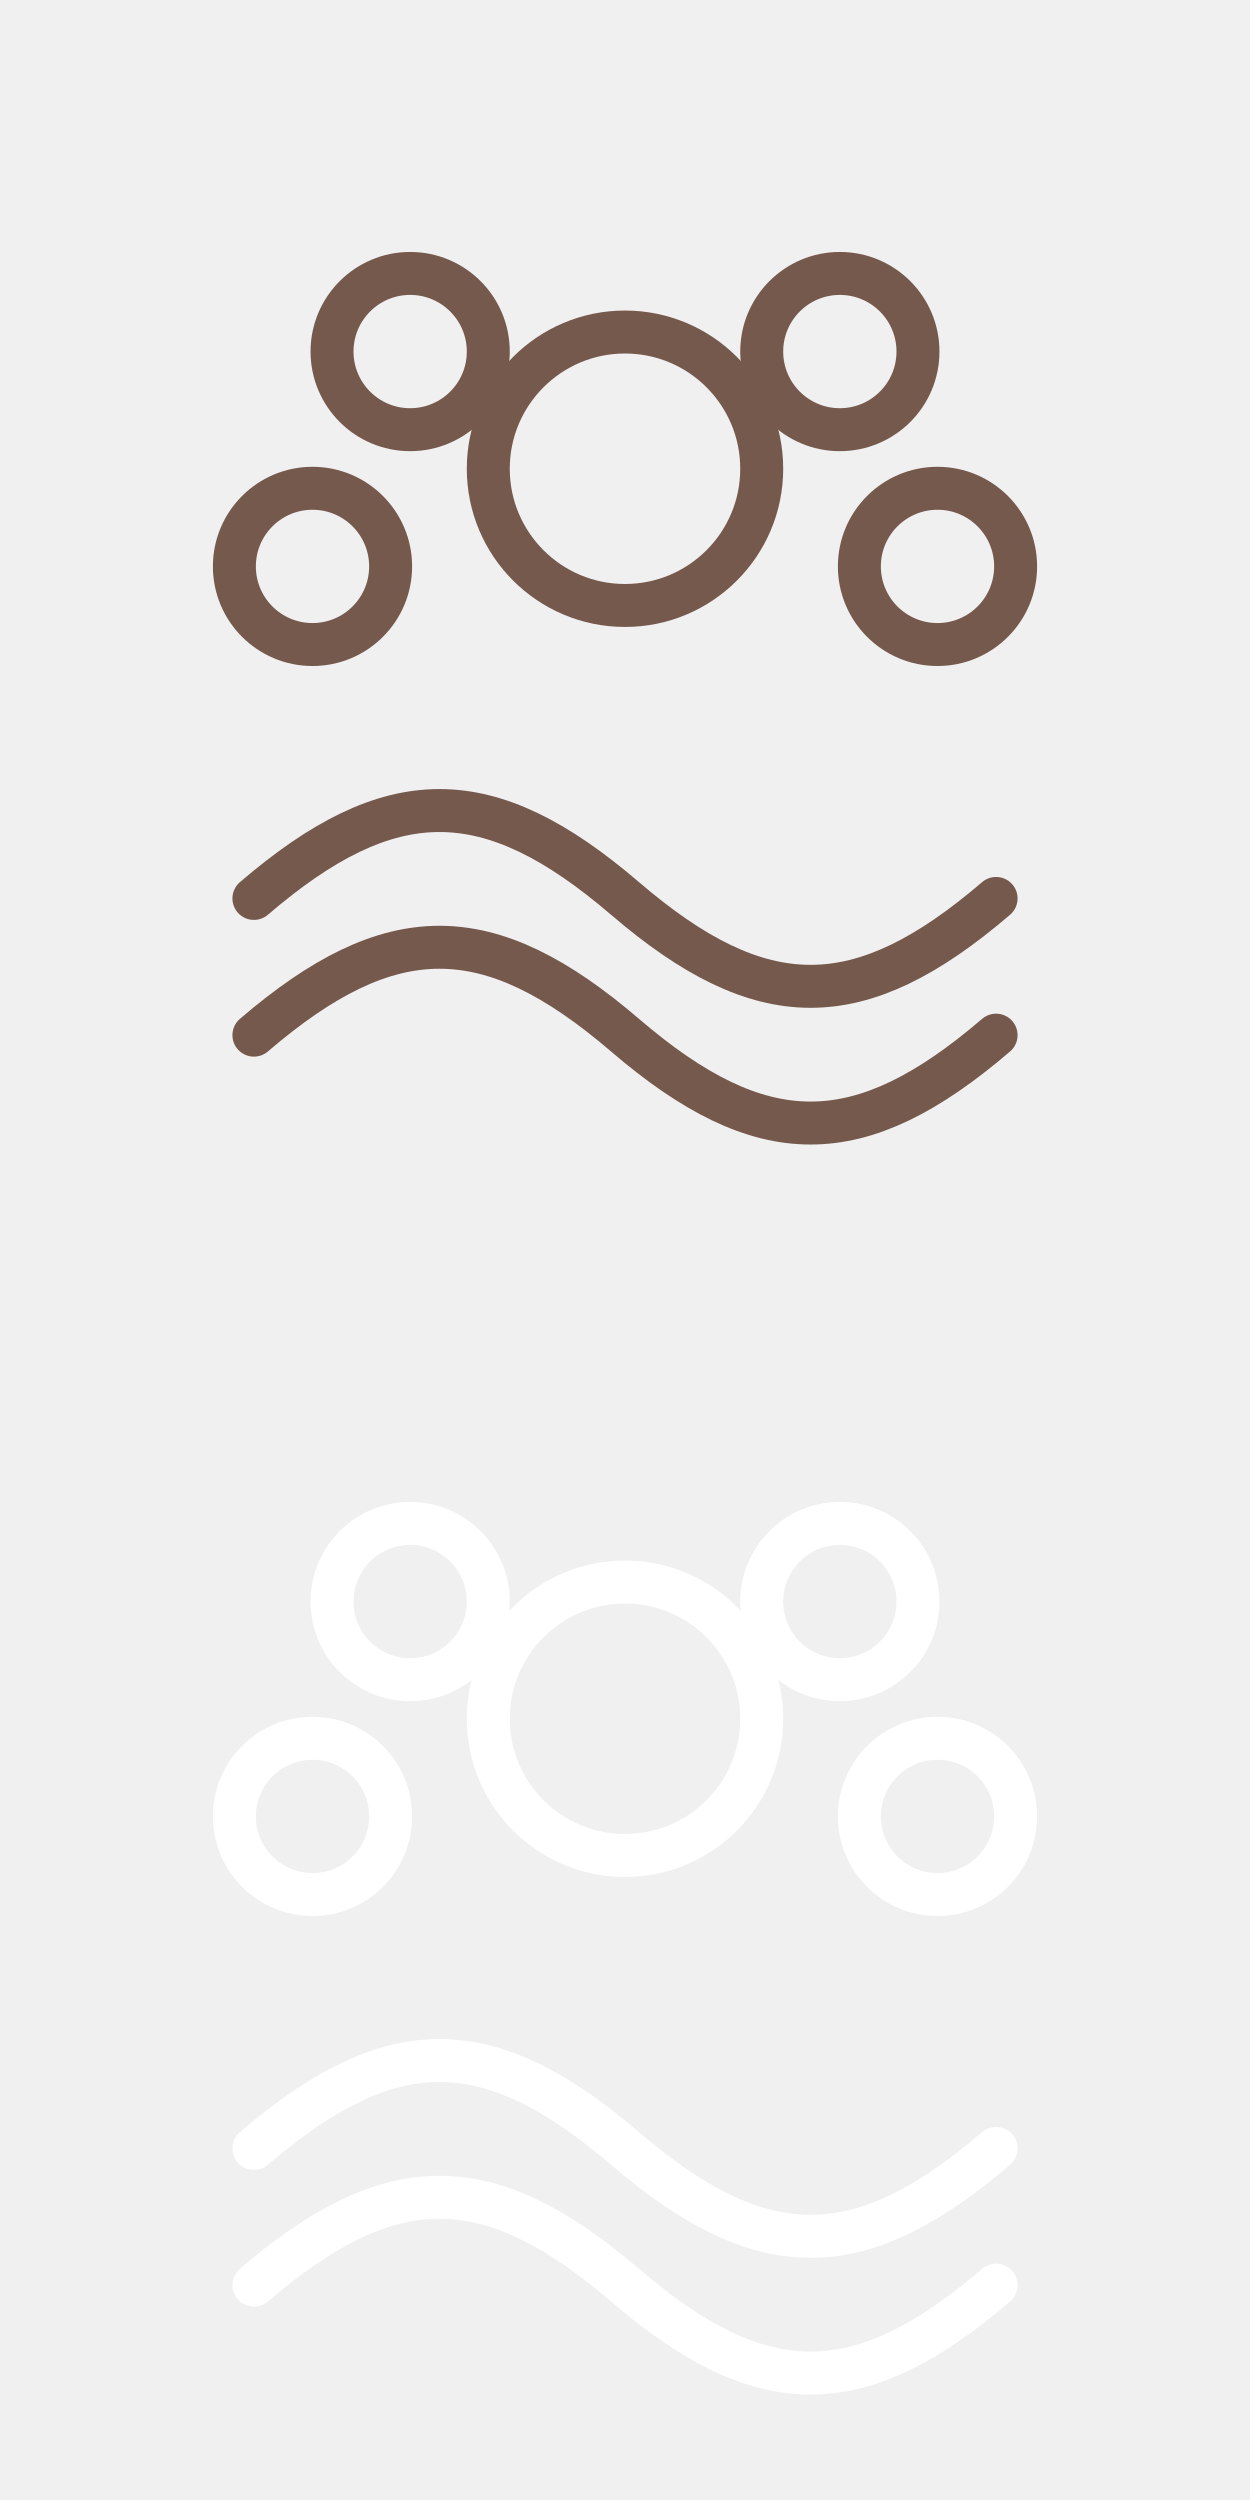
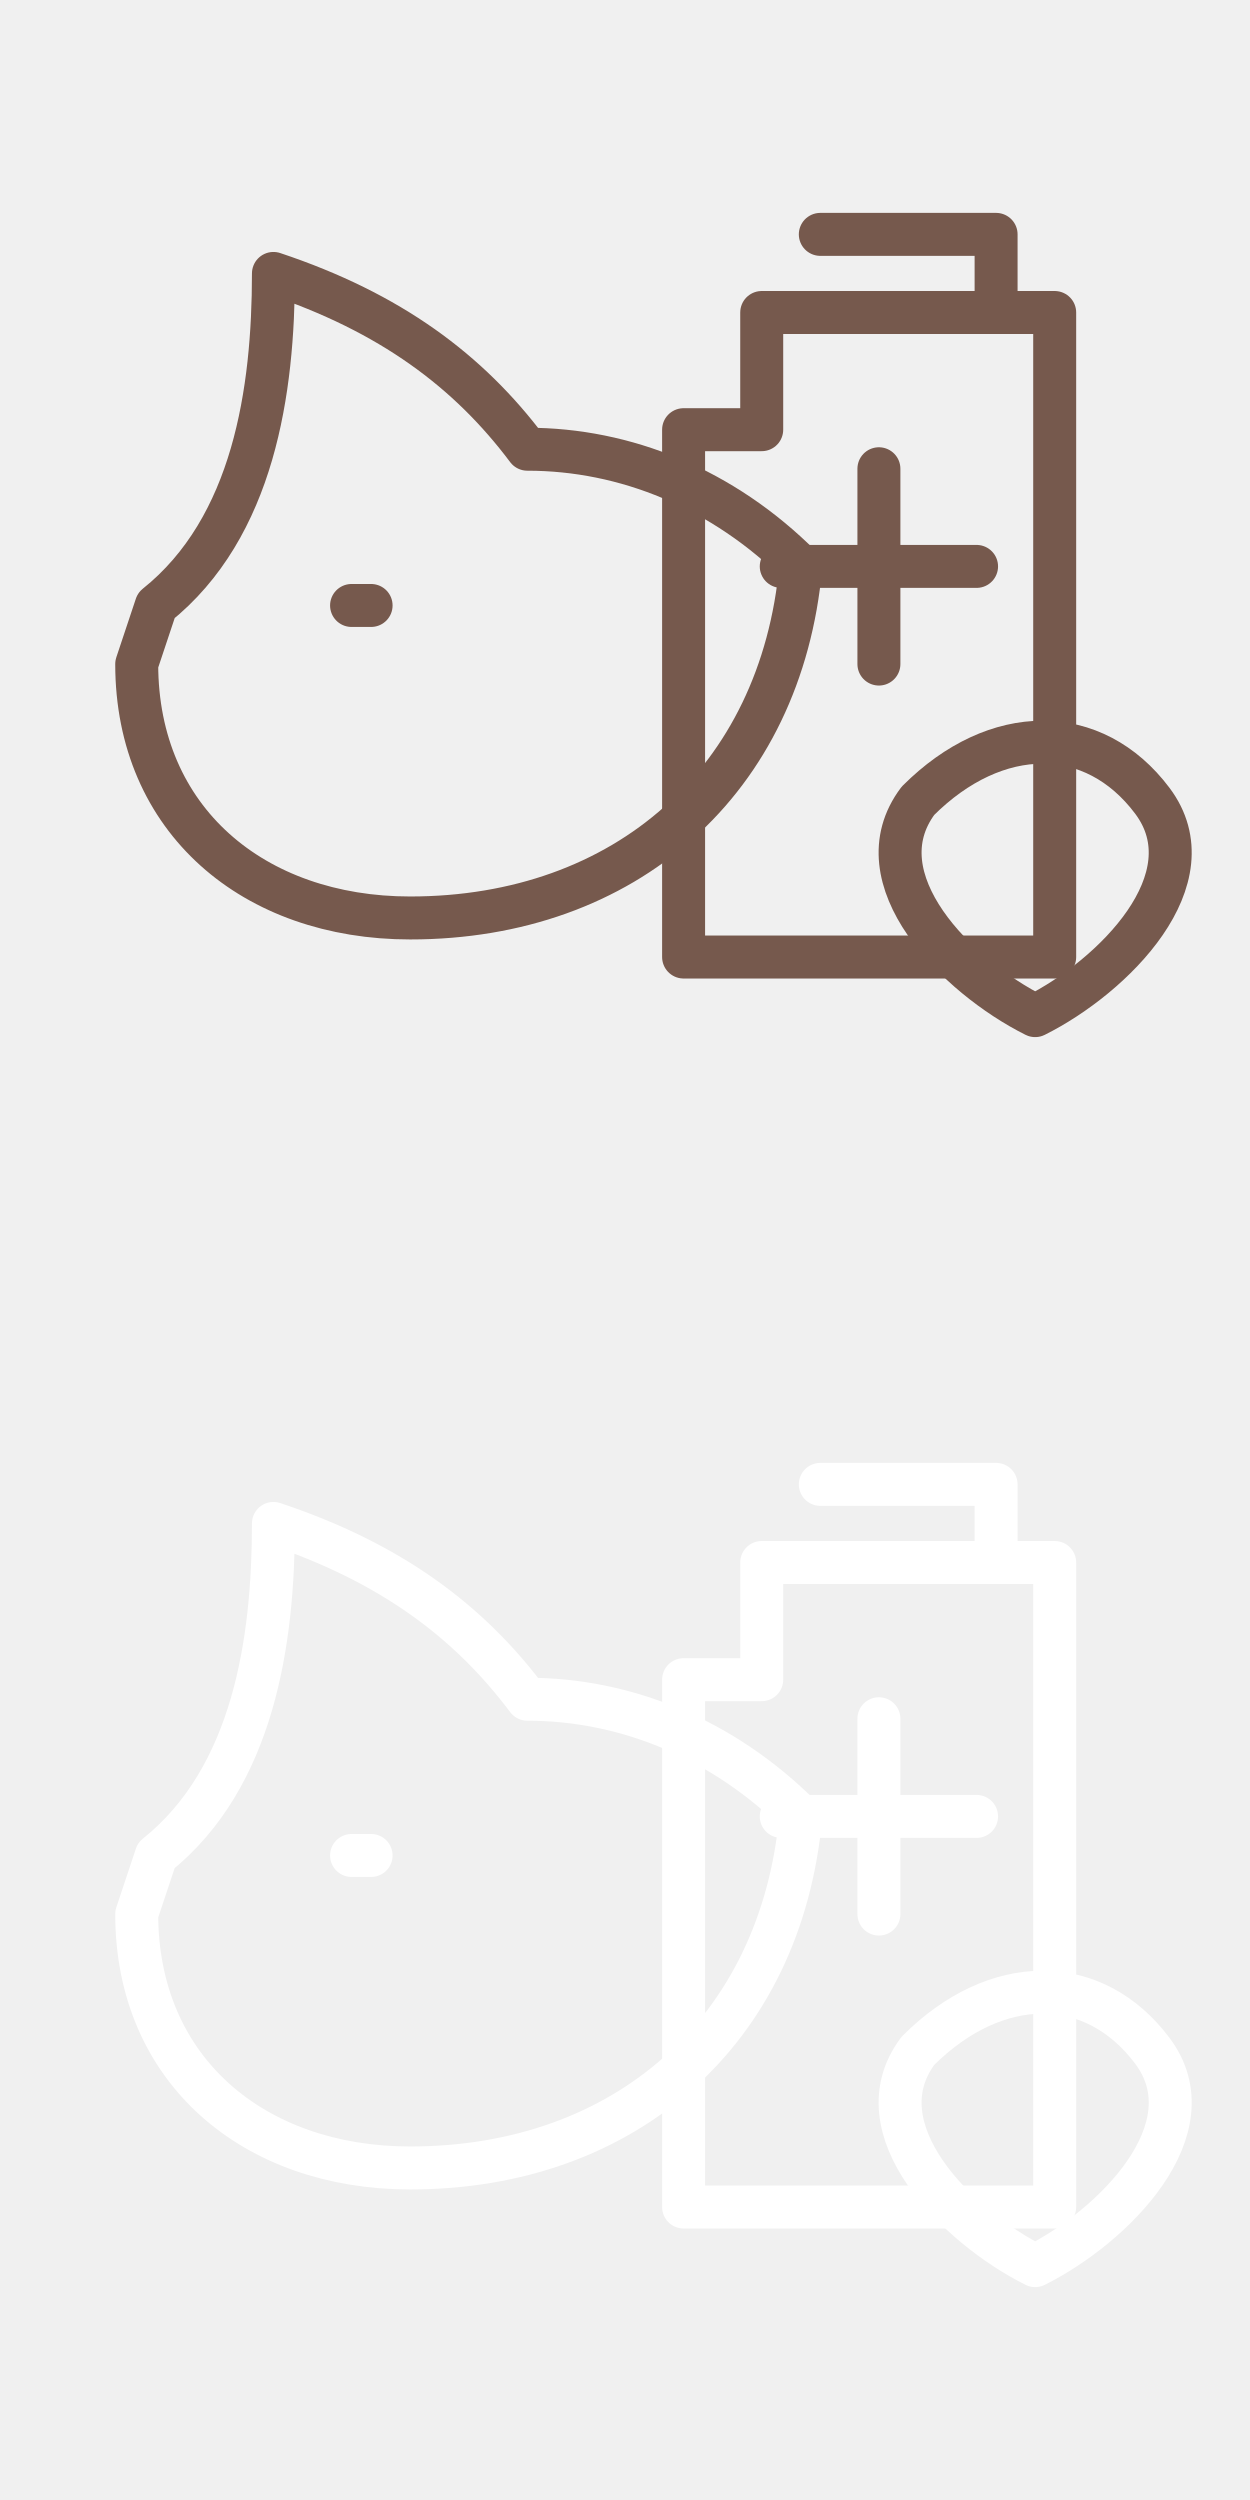
<svg xmlns="http://www.w3.org/2000/svg" viewBox="0 0 64 128">
  <g fill="none" stroke="#76594d" stroke-width="2.2" stroke-linecap="round" stroke-linejoin="round">
-     <path d="M13 46c7-6 12-6 19 0 7 6 12 6 19 0M13 53c7-6 12-6 19 0 7 6 12 6 19 0" />
-     <circle cx="32" cy="24" r="7" />
-     <circle cx="21" cy="18" r="4" />
-     <circle cx="43" cy="18" r="4" />
-     <circle cx="16" cy="29" r="4" />
-     <circle cx="48" cy="29" r="4" />
+     <path d="M8 31c5-4 6-11 6-17 6 2 10 5 13 9 5 0 10 2 14 6-1 11-9 18-20 18-8 0-14-5-14-13zM18 31h1" />
+     <path d="M39 16h15v33H35V22h4zM42 12h9v4M40 29h10M45 24v10" />
+     <path d="M47 41c4-4 9-4 12 0s-2 9-6 11c-4-2-9-7-6-11z" />
  </g>
  <g transform="translate(0 64)" fill="none" stroke="#fff" stroke-width="2.2" stroke-linecap="round" stroke-linejoin="round">
-     <path d="M13 46c7-6 12-6 19 0 7 6 12 6 19 0M13 53c7-6 12-6 19 0 7 6 12 6 19 0" />
-     <circle cx="32" cy="24" r="7" />
-     <circle cx="21" cy="18" r="4" />
-     <circle cx="43" cy="18" r="4" />
-     <circle cx="16" cy="29" r="4" />
-     <circle cx="48" cy="29" r="4" />
+     <path d="M8 31c5-4 6-11 6-17 6 2 10 5 13 9 5 0 10 2 14 6-1 11-9 18-20 18-8 0-14-5-14-13zM18 31h1" />
+     <path d="M39 16h15v33H35V22h4zM42 12h9v4M40 29h10M45 24v10" />
+     <path d="M47 41c4-4 9-4 12 0s-2 9-6 11c-4-2-9-7-6-11z" />
  </g>
</svg>
